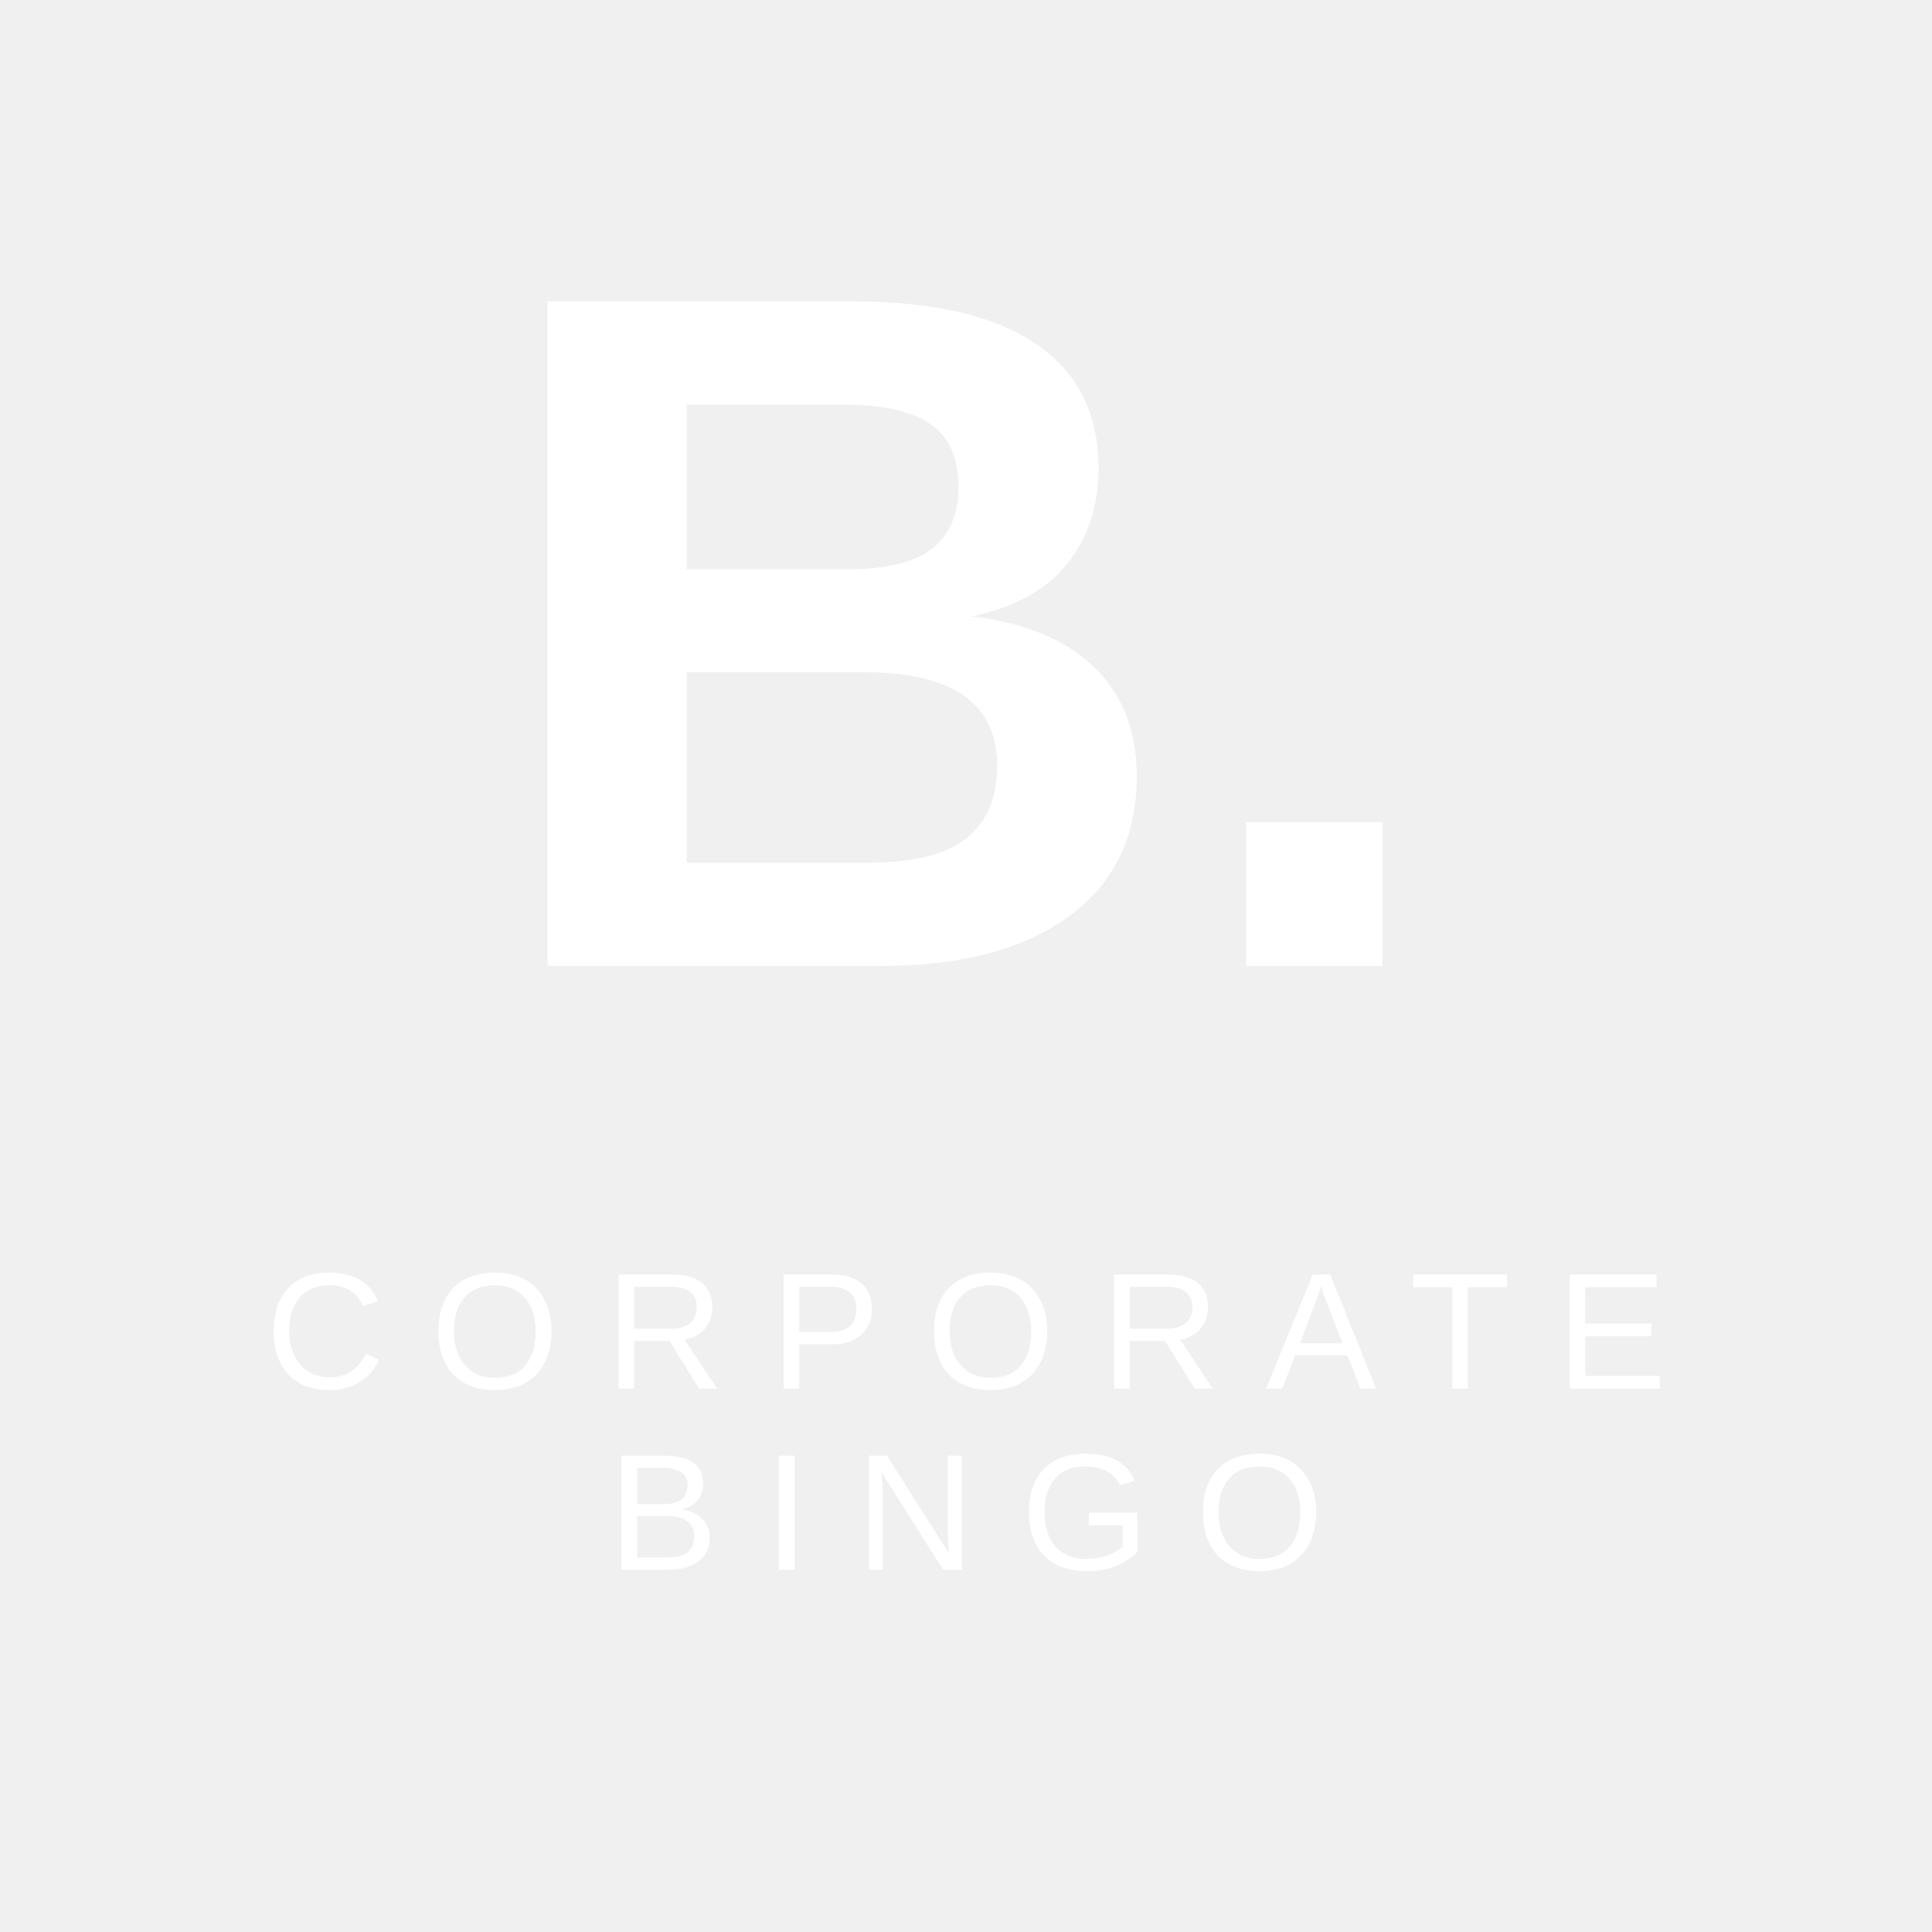
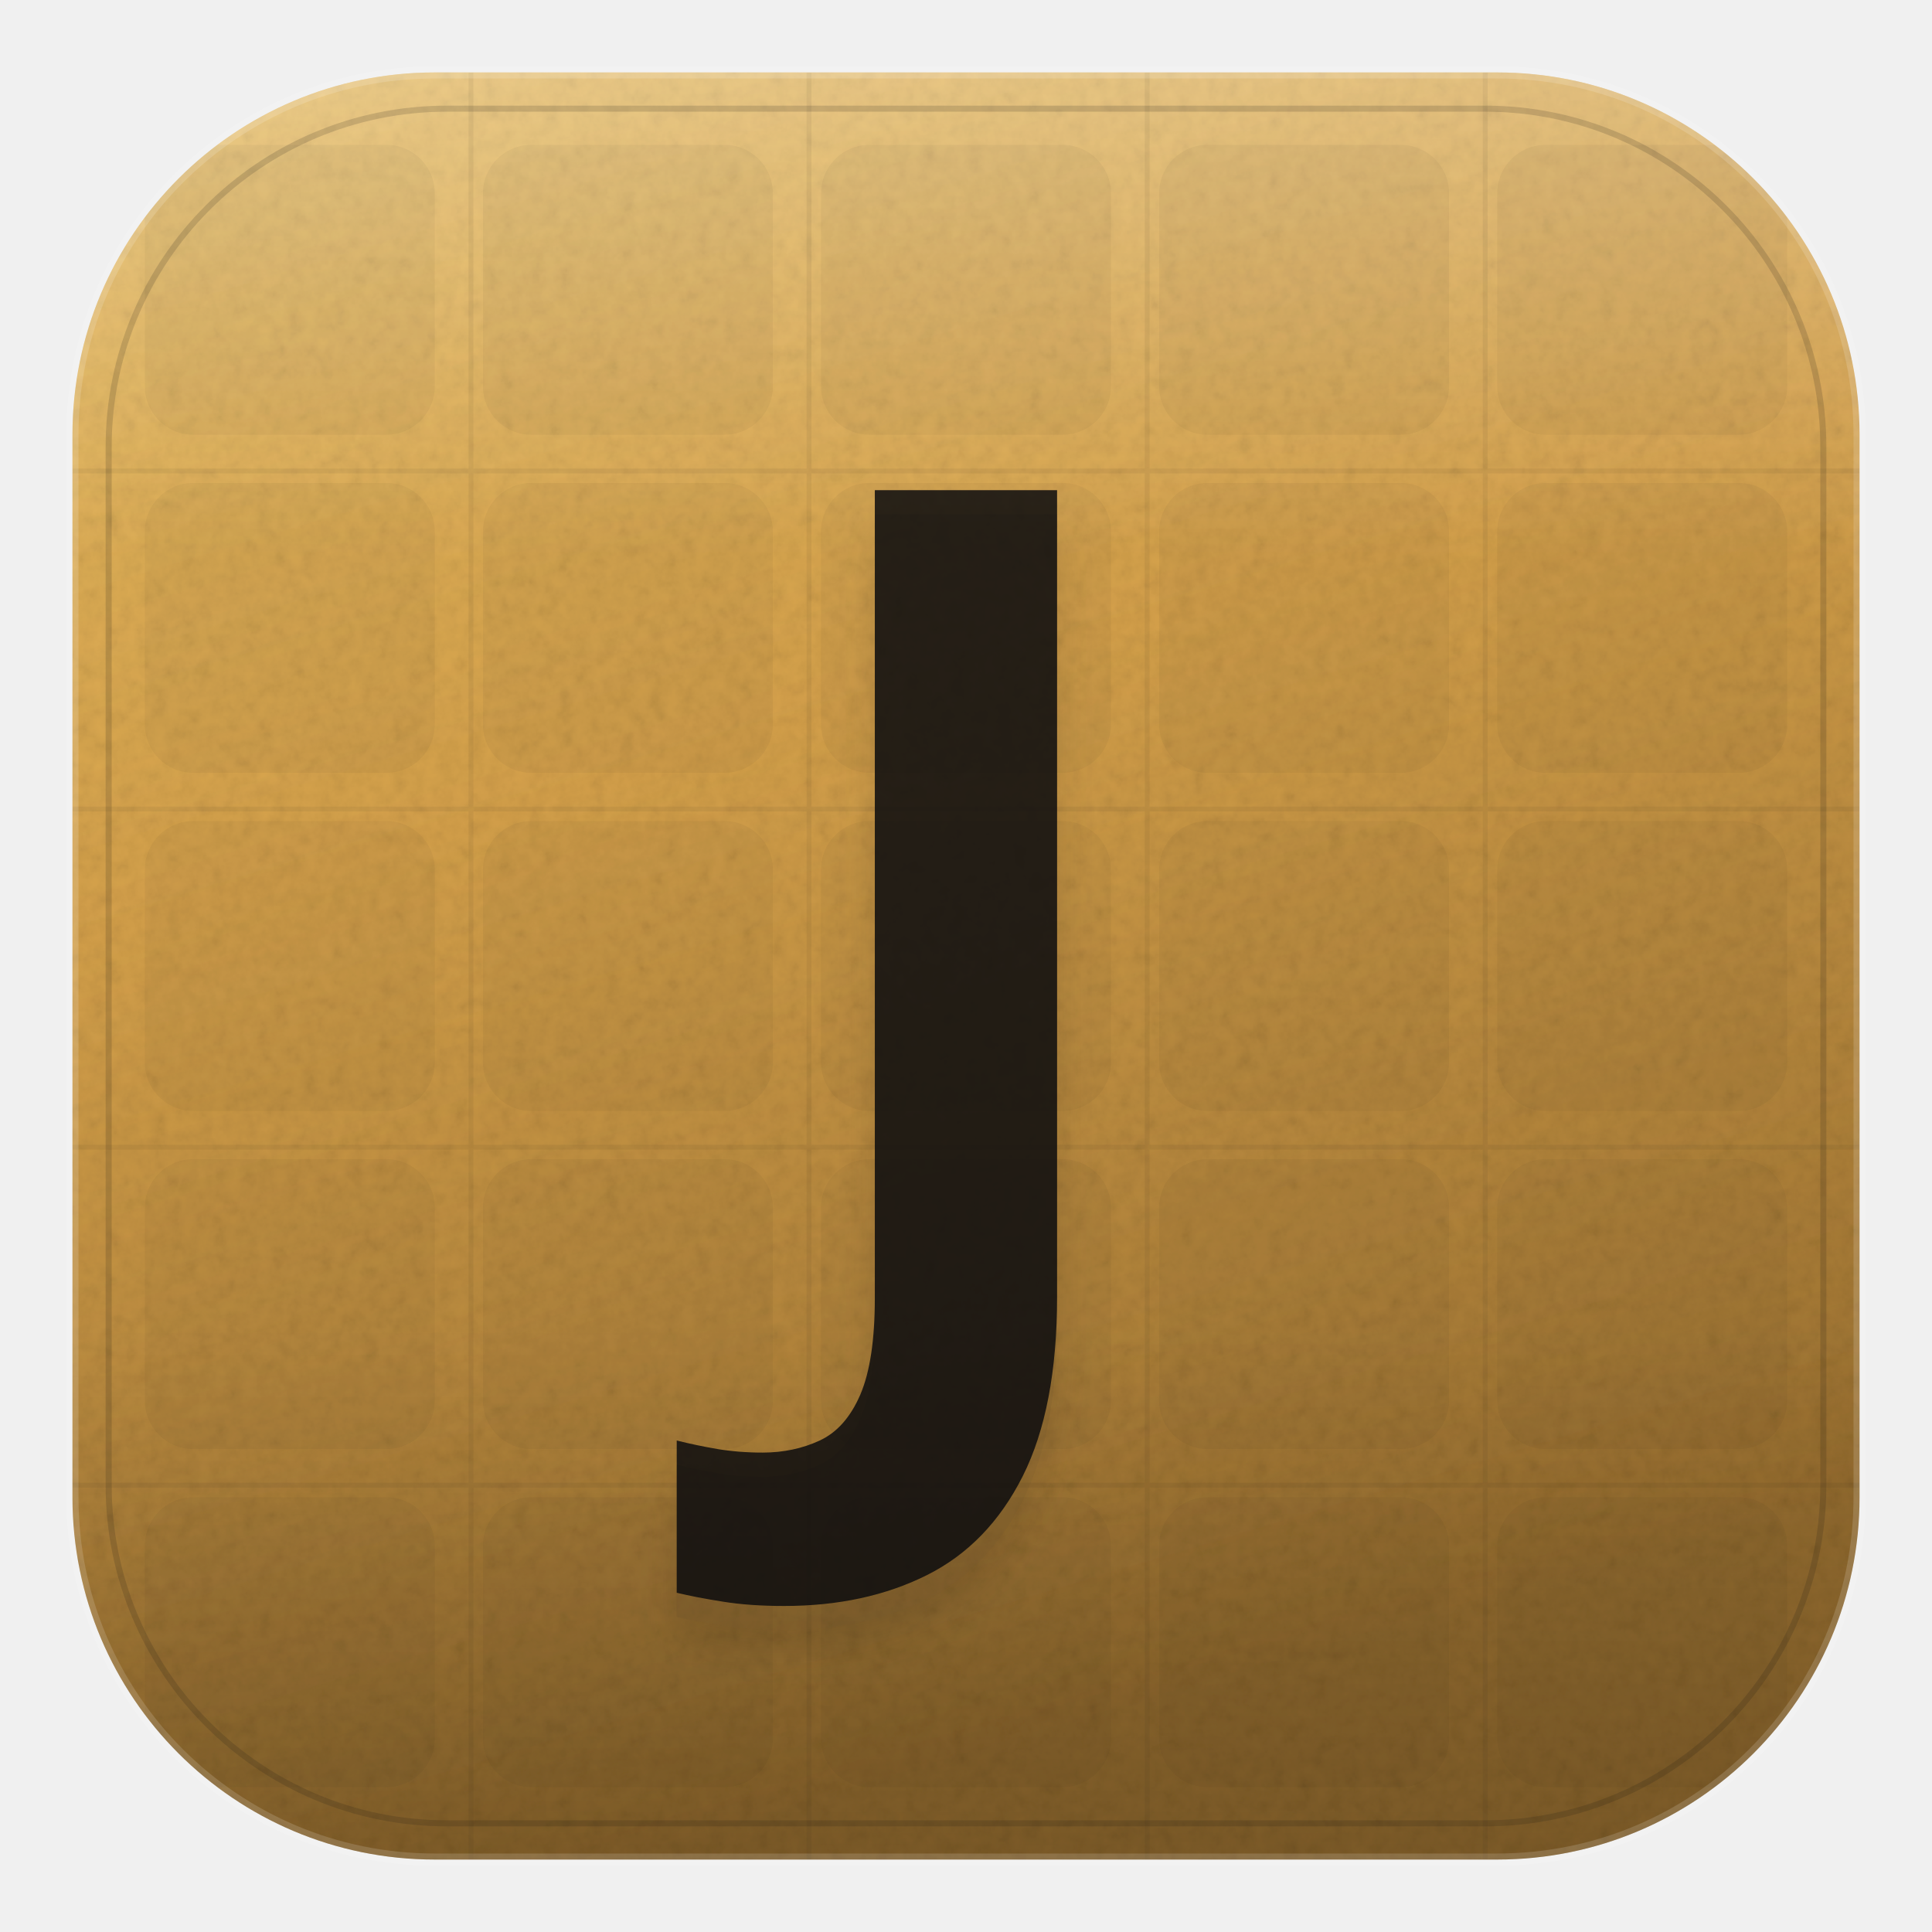
- <svg xmlns="http://www.w3.org/2000/svg" width="64" height="64" viewBox="0 0 64 64" fill="none">
-   <text x="32" y="32" text-anchor="middle" font-family="Arial, sans-serif" font-size="32" font-weight="900" fill="white">B.</text>
-   <text x="32" y="46" text-anchor="middle" font-family="Arial, sans-serif" font-size="5.5" font-weight="400" fill="white" letter-spacing="1.5">CORPORATE</text>
-   <text x="32" y="52" text-anchor="middle" font-family="Arial, sans-serif" font-size="5.5" font-weight="400" fill="white" letter-spacing="1.5">BINGO</text>
+ <svg xmlns="http://www.w3.org/2000/svg" width="160" height="160" viewBox="0 0 160 160">
+   <defs>
+     <linearGradient id="gold" x1="0" y1="0" x2="0.3" y2="1">
+       <stop offset="0%" stop-color="#e8bd62" />
+       <stop offset="45%" stop-color="#d4a04a" />
+       <stop offset="100%" stop-color="#9a7030" />
+     </linearGradient>
+     <linearGradient id="hi" x1="0" y1="0" x2="0" y2="1">
+       <stop offset="0%" stop-color="white" stop-opacity="0.25" />
+       <stop offset="50%" stop-color="white" stop-opacity="0" />
+     </linearGradient>
+     <linearGradient id="sh" x1="0" y1="0" x2="0" y2="1">
+       <stop offset="70%" stop-color="black" stop-opacity="0" />
+       <stop offset="100%" stop-color="black" stop-opacity="0.2" />
+     </linearGradient>
+     <filter id="emboss">
+       <feGaussianBlur in="SourceAlpha" stdDeviation="1.5" result="blur" />
+       <feOffset in="blur" dx="0" dy="1.5" result="offsetBlur" />
+       <feComposite in="SourceGraphic" in2="offsetBlur" operator="over" />
+     </filter>
+     <filter id="noise">
+       <feTurbulence type="fractalNoise" baseFrequency="0.8" numOctaves="4" result="n" />
+       <feColorMatrix type="saturate" values="0" in="n" result="g" />
+       <feBlend in="SourceGraphic" in2="g" mode="multiply" />
+       <feComponentTransfer>
+         <feFuncA type="linear" slope="1" />
+       </feComponentTransfer>
+     </filter>
+     <clipPath id="c">
+       <rect x="6" y="6" width="148" height="148" rx="30" />
+     </clipPath>
+   </defs>
+   <rect x="6" y="6" width="148" height="148" rx="30" fill="url(#gold)" />
+   <rect x="6" y="6" width="148" height="148" rx="30" fill="url(#gold)" filter="url(#noise)" opacity="0.3" clip-path="url(#c)" />
+   <rect x="6" y="6" width="148" height="80" rx="30" fill="url(#hi)" />
+   <rect x="6" y="6" width="148" height="148" rx="30" fill="url(#sh)" />
+   <g clip-path="url(#c)" opacity="0.045">
+     <rect x="12" y="12" width="24" height="24" rx="4" fill="#0c0c0e" />
+     <rect x="40" y="12" width="24" height="24" rx="4" fill="#0c0c0e" />
+     <rect x="68" y="12" width="24" height="24" rx="4" fill="#0c0c0e" />
+     <rect x="96" y="12" width="24" height="24" rx="4" fill="#0c0c0e" />
+     <rect x="124" y="12" width="24" height="24" rx="4" fill="#0c0c0e" />
+     <rect x="12" y="40" width="24" height="24" rx="4" fill="#0c0c0e" />
+     <rect x="40" y="40" width="24" height="24" rx="4" fill="#0c0c0e" />
+     <rect x="68" y="40" width="24" height="24" rx="4" fill="#0c0c0e" />
+     <rect x="96" y="40" width="24" height="24" rx="4" fill="#0c0c0e" />
+     <rect x="124" y="40" width="24" height="24" rx="4" fill="#0c0c0e" />
+     <rect x="12" y="68" width="24" height="24" rx="4" fill="#0c0c0e" />
+     <rect x="40" y="68" width="24" height="24" rx="4" fill="#0c0c0e" />
+     <rect x="68" y="68" width="24" height="24" rx="4" fill="#0c0c0e" />
+     <rect x="96" y="68" width="24" height="24" rx="4" fill="#0c0c0e" />
+     <rect x="124" y="68" width="24" height="24" rx="4" fill="#0c0c0e" />
+     <rect x="12" y="96" width="24" height="24" rx="4" fill="#0c0c0e" />
+     <rect x="40" y="96" width="24" height="24" rx="4" fill="#0c0c0e" />
+     <rect x="68" y="96" width="24" height="24" rx="4" fill="#0c0c0e" />
+     <rect x="96" y="96" width="24" height="24" rx="4" fill="#0c0c0e" />
+     <rect x="124" y="96" width="24" height="24" rx="4" fill="#0c0c0e" />
+     <rect x="12" y="124" width="24" height="24" rx="4" fill="#0c0c0e" />
+     <rect x="40" y="124" width="24" height="24" rx="4" fill="#0c0c0e" />
+     <rect x="68" y="124" width="24" height="24" rx="4" fill="#0c0c0e" />
+     <rect x="96" y="124" width="24" height="24" rx="4" fill="#0c0c0e" />
+     <rect x="124" y="124" width="24" height="24" rx="4" fill="#0c0c0e" />
+   </g>
+   <g clip-path="url(#c)" stroke="#0c0c0e" stroke-width="0.4" opacity="0.06">
+     <line x1="39" y1="6" x2="39" y2="154" />
+     <line x1="67" y1="6" x2="67" y2="154" />
+     <line x1="95" y1="6" x2="95" y2="154" />
+     <line x1="123" y1="6" x2="123" y2="154" />
+     <line x1="6" y1="39" x2="154" y2="39" />
+     <line x1="6" y1="67" x2="154" y2="67" />
+     <line x1="6" y1="95" x2="154" y2="95" />
+     <line x1="6" y1="123" x2="154" y2="123" />
+   </g>
+   <text x="80" y="114" text-anchor="middle" font-family="Sora, system-ui, sans-serif" font-weight="800" font-size="100" fill="#0c0c0e" opacity="0.12" filter="url(#emboss)">J</text>
+   <text x="80" y="112" text-anchor="middle" font-family="Sora, system-ui, sans-serif" font-weight="800" font-size="100" fill="#0c0c0e" opacity="0.85">J</text>
+   <rect x="6" y="6" width="148" height="148" rx="30" fill="none" stroke="white" stroke-width="1" opacity="0.15" />
+   <rect x="9" y="9" width="142" height="142" rx="28" fill="none" stroke="#0c0c0e" stroke-width="0.5" opacity="0.15" />
</svg>
